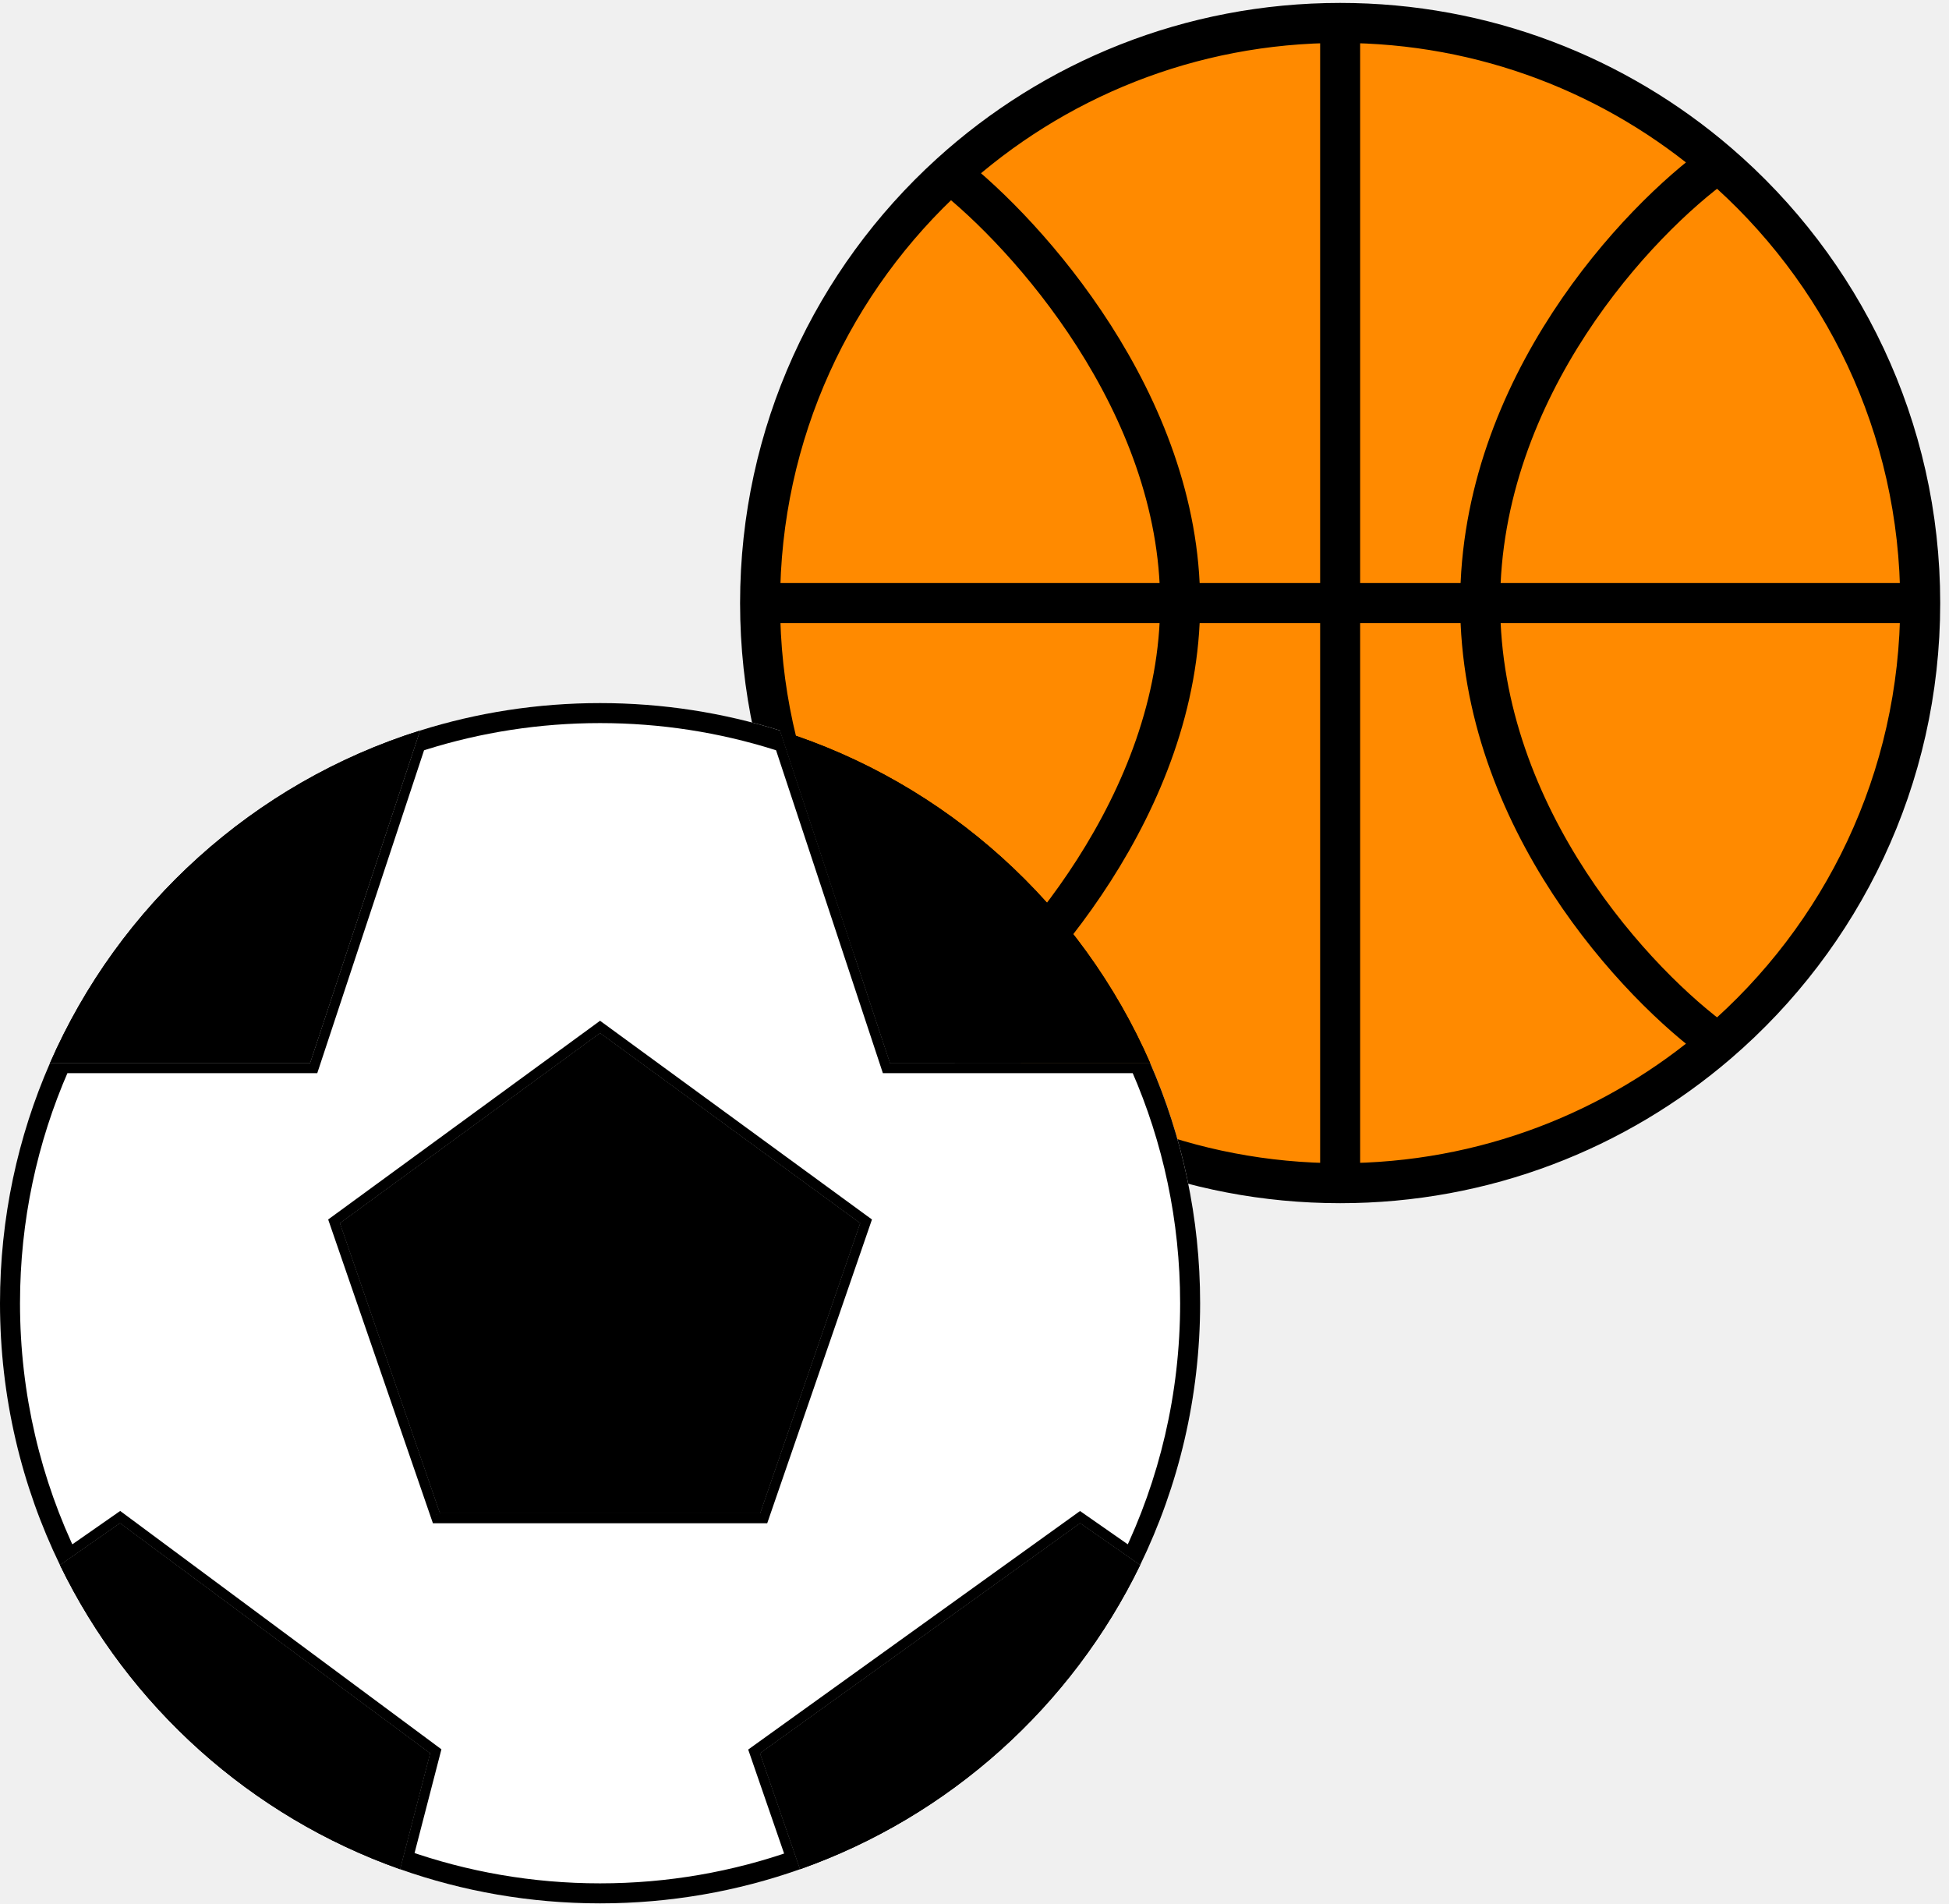
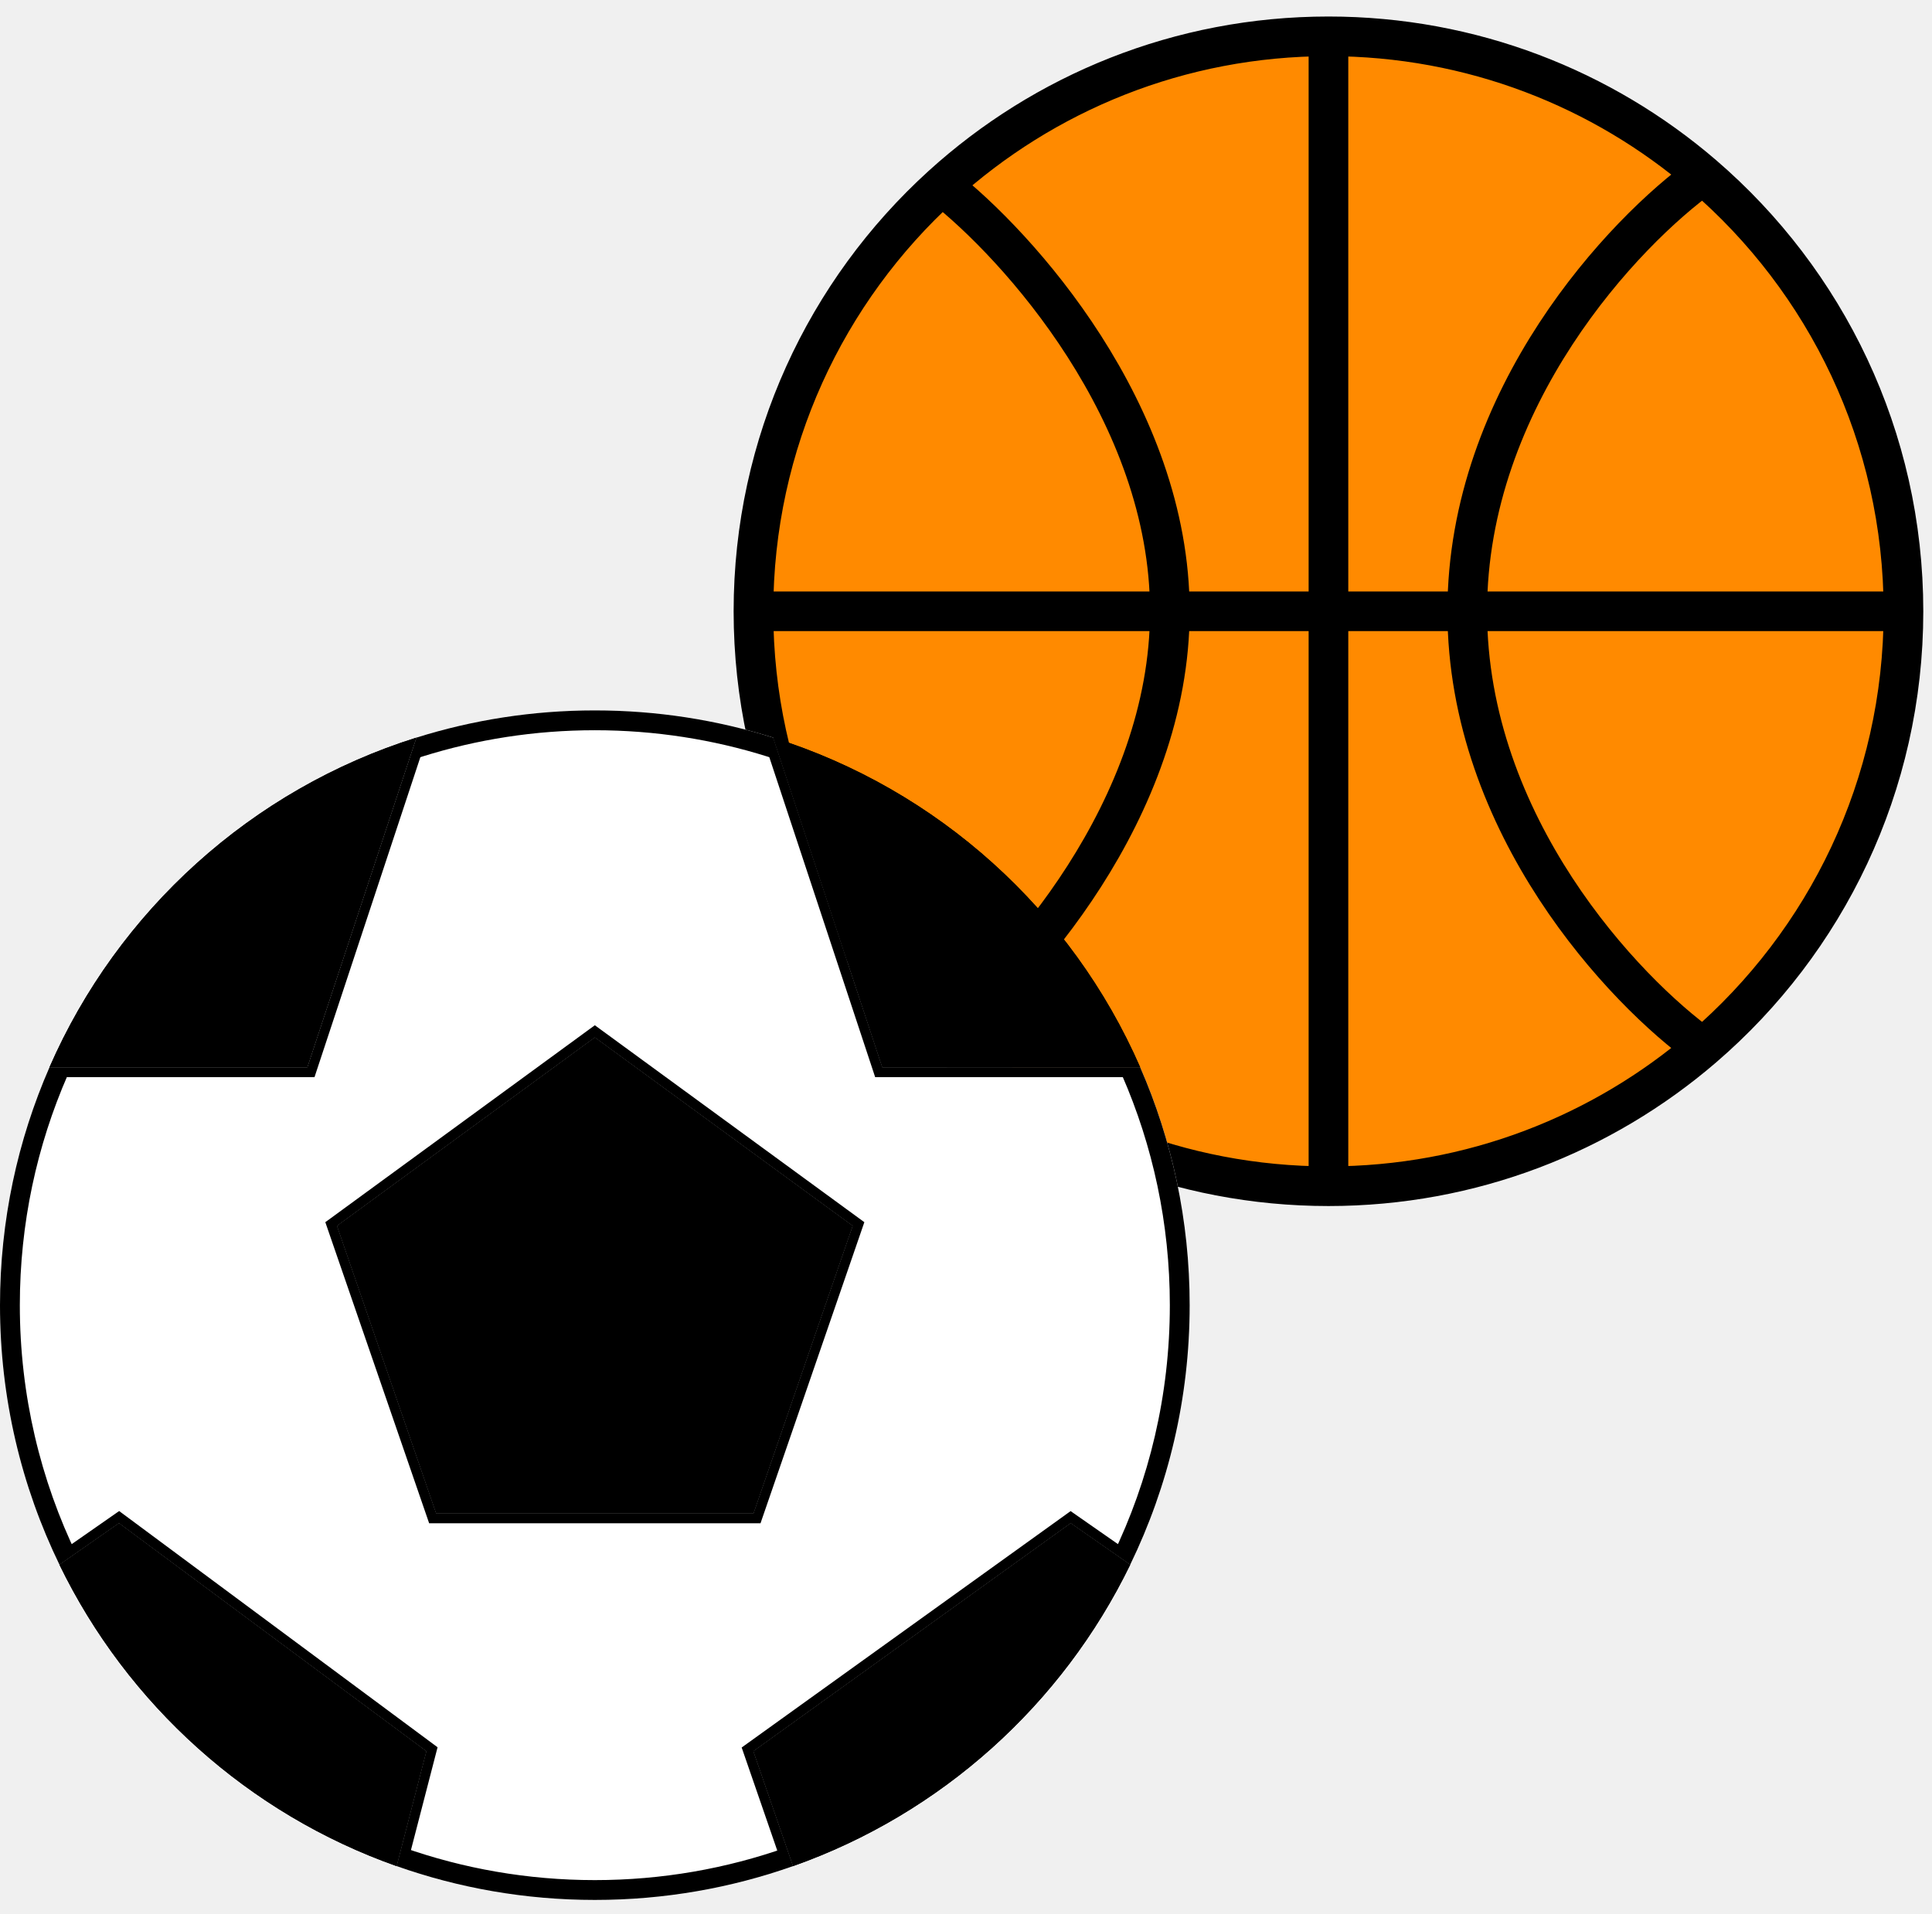
- <svg xmlns="http://www.w3.org/2000/svg" width="170" height="166" viewBox="0 0 170 166" fill="none">
+ <svg xmlns="http://www.w3.org/2000/svg" width="106" height="105" viewBox="0 0 170 166" fill="none">
  <path d="M167.489 52.596C167.489 67.946 160.653 81.7 149.86 90.979C141.005 98.591 129.486 103.191 116.893 103.191C103.794 103.191 91.858 98.213 82.872 90.046C72.69 80.791 66.298 67.44 66.298 52.596C66.298 37.752 72.69 24.401 82.872 15.146C91.858 6.978 103.794 2 116.893 2C129.486 2 141.005 6.601 149.86 14.213C160.653 23.492 167.489 37.245 167.489 52.596Z" fill="#FF8A00" />
  <path d="M167.489 52.596C167.489 67.946 160.653 81.7 149.86 90.979M167.489 52.596C167.489 37.245 160.653 23.492 149.86 14.213M167.489 52.596H129.106M116.893 103.191C129.486 103.191 141.005 98.591 149.86 90.979M116.893 103.191C103.794 103.191 91.858 98.213 82.872 90.046M116.893 103.191V2.872V2M66.298 52.596C66.298 37.752 72.69 24.401 82.872 15.146M66.298 52.596C66.298 67.44 72.69 80.791 82.872 90.046M66.298 52.596H102.936M116.893 2C129.486 2 141.005 6.601 149.86 14.213M116.893 2C103.794 2 91.858 6.978 82.872 15.146M149.86 90.979C142.942 86.035 129.106 71.438 129.106 52.596M129.106 52.596C129.106 33.753 142.942 19.156 149.86 14.213M129.106 52.596H102.936M82.872 15.146C89.56 20.359 102.936 35.149 102.936 52.596M102.936 52.596C102.936 70.043 89.56 84.832 82.872 90.046" stroke="black" stroke-width="3.489" />
  <mask id="path-3-inside-1_216_27" fill="white">
    <path d="M4.355 92.723H27.042L36.638 63.715C22.148 68.266 10.373 78.95 4.355 92.723Z" />
    <path fill-rule="evenodd" clip-rule="evenodd" d="M99.447 136.502C102.8 129.599 104.681 121.849 104.681 113.66C104.681 106.216 103.127 99.135 100.326 92.723H77.638L68.042 63.715C63.086 62.158 57.811 61.319 52.34 61.319C46.87 61.319 41.595 62.158 36.638 63.715L27.042 92.723H4.355C1.554 99.135 -0 106.216 -0 113.66C-0 121.849 1.881 129.599 5.234 136.502L10.468 132.851L37.511 152.915L34.894 163.022C40.35 164.951 46.223 166 52.34 166C58.458 166 64.33 164.951 69.787 163.022L66.298 152.915L94.213 132.851L99.447 136.502ZM52.34 90.106L29.66 106.681L38.383 131.979H66.298L75.021 106.681L52.34 90.106Z" />
    <path d="M29.66 106.681L52.34 90.106L75.021 106.681L66.298 131.979H38.383L29.66 106.681Z" />
    <path d="M68.042 63.715L77.638 92.723H100.326C94.308 78.95 82.533 68.266 68.042 63.715Z" />
    <path d="M99.447 136.502L94.213 132.851L66.298 152.915L69.787 163.022C82.811 158.419 93.469 148.807 99.447 136.502Z" />
    <path d="M5.234 136.502C11.212 148.807 21.87 158.419 34.894 163.022L37.511 152.915L10.468 132.851L5.234 136.502Z" />
  </mask>
  <path d="M4.355 92.723H27.042L36.638 63.715C22.148 68.266 10.373 78.95 4.355 92.723Z" fill="black" />
  <path fill-rule="evenodd" clip-rule="evenodd" d="M99.447 136.502C102.8 129.599 104.681 121.849 104.681 113.66C104.681 106.216 103.127 99.135 100.326 92.723H77.638L68.042 63.715C63.086 62.158 57.811 61.319 52.34 61.319C46.87 61.319 41.595 62.158 36.638 63.715L27.042 92.723H4.355C1.554 99.135 -0 106.216 -0 113.66C-0 121.849 1.881 129.599 5.234 136.502L10.468 132.851L37.511 152.915L34.894 163.022C40.35 164.951 46.223 166 52.34 166C58.458 166 64.33 164.951 69.787 163.022L66.298 152.915L94.213 132.851L99.447 136.502ZM52.34 90.106L29.66 106.681L38.383 131.979H66.298L75.021 106.681L52.34 90.106Z" fill="white" />
  <path d="M29.66 106.681L52.34 90.106L75.021 106.681L66.298 131.979H38.383L29.66 106.681Z" fill="black" />
  <path d="M68.042 63.715L77.638 92.723H100.326C94.308 78.95 82.533 68.266 68.042 63.715Z" fill="black" />
  <path d="M99.447 136.502L94.213 132.851L66.298 152.915L69.787 163.022C82.811 158.419 93.469 148.807 99.447 136.502Z" fill="black" />
  <path d="M5.234 136.502C11.212 148.807 21.87 158.419 34.894 163.022L37.511 152.915L10.468 132.851L5.234 136.502Z" fill="black" />
  <path d="M29.66 106.681L29.145 105.977L28.625 106.356L28.835 106.965L29.66 106.681ZM52.34 90.106L52.855 89.402L52.34 89.026L51.826 89.402L52.34 90.106ZM75.021 106.681L75.846 106.965L76.056 106.356L75.536 105.977L75.021 106.681ZM66.298 131.979V132.851H66.92L67.122 132.263L66.298 131.979ZM38.383 131.979L37.558 132.263L37.761 132.851H38.383V131.979ZM27.042 92.723V93.596H27.673L27.871 92.997L27.042 92.723ZM77.638 92.723L76.81 92.997L77.008 93.596H77.638V92.723ZM94.213 132.851L94.712 132.136L94.205 131.782L93.704 132.143L94.213 132.851ZM66.298 152.915L65.789 152.207L65.261 152.586L65.473 153.2L66.298 152.915ZM10.468 132.851L10.988 132.15L10.484 131.777L9.969 132.136L10.468 132.851ZM37.511 152.915L38.355 153.134L38.502 152.565L38.03 152.214L37.511 152.915ZM30.174 107.385L52.855 90.811L51.826 89.402L29.145 105.977L30.174 107.385ZM51.826 90.811L74.507 107.385L75.536 105.977L52.855 89.402L51.826 90.811ZM74.197 106.396L65.473 131.694L67.122 132.263L75.846 106.965L74.197 106.396ZM66.298 131.106H38.383V132.851H66.298V131.106ZM39.208 131.694L30.484 106.396L28.835 106.965L37.558 132.263L39.208 131.694ZM4.355 93.596H27.042V91.851H4.355V93.596ZM27.871 92.997L37.466 63.989L35.81 63.441L26.214 92.449L27.871 92.997ZM67.214 63.989L76.81 92.997L78.466 92.449L68.871 63.441L67.214 63.989ZM77.638 93.596H100.326V91.851H77.638V93.596ZM99.946 135.786L94.712 132.136L93.714 133.567L98.948 137.217L99.946 135.786ZM93.704 132.143L65.789 152.207L66.807 153.623L94.722 133.559L93.704 132.143ZM65.473 153.2L68.963 163.306L70.612 162.737L67.122 152.63L65.473 153.2ZM5.733 137.217L10.967 133.567L9.969 132.136L4.735 135.786L5.733 137.217ZM35.738 163.24L38.355 153.134L36.666 152.696L34.049 162.803L35.738 163.24ZM38.03 152.214L10.988 132.15L9.948 133.552L36.991 153.615L38.03 152.214ZM4.355 92.723L2.756 92.025L4.355 92.723ZM36.638 63.715L36.115 62.051L36.638 63.715ZM68.042 63.715L68.565 62.051L68.042 63.715ZM100.326 92.723L98.727 93.422L100.326 92.723ZM99.447 136.502L101.016 137.264L99.447 136.502ZM69.787 163.022L69.206 161.377L69.787 163.022ZM34.894 163.022L35.475 161.377L34.894 163.022ZM5.234 136.502L6.803 135.739L5.234 136.502ZM1.745 113.66C1.745 106.461 3.247 99.617 5.954 93.422L2.756 92.025C-0.139 98.652 -1.745 105.971 -1.745 113.66H1.745ZM5.954 93.422C11.772 80.106 23.156 69.778 37.161 65.38L36.115 62.051C21.14 66.754 8.975 77.793 2.756 92.025L5.954 93.422ZM37.161 65.38C41.951 63.876 47.049 63.064 52.34 63.064V59.575C46.69 59.575 41.239 60.441 36.115 62.051L37.161 65.38ZM52.34 63.064C57.632 63.064 62.73 63.876 67.52 65.38L68.565 62.051C63.441 60.441 57.99 59.575 52.34 59.575V63.064ZM67.52 65.38C81.524 69.778 92.909 80.106 98.727 93.422L101.924 92.025C95.706 77.793 83.541 66.754 68.565 62.051L67.52 65.38ZM98.727 93.422C101.434 99.617 102.936 106.461 102.936 113.66H106.425C106.425 105.971 104.82 98.652 101.924 92.025L98.727 93.422ZM102.936 113.66C102.936 121.579 101.118 129.069 97.877 135.739L101.016 137.264C104.482 130.129 106.425 122.119 106.425 113.66H102.936ZM97.877 135.739C92.098 147.636 81.793 156.928 69.206 161.377L70.368 164.667C83.828 159.909 94.839 149.979 101.016 137.264L97.877 135.739ZM69.206 161.377C63.933 163.24 58.257 164.255 52.34 164.255V167.745C58.659 167.745 64.727 166.661 70.368 164.667L69.206 161.377ZM52.34 164.255C46.424 164.255 40.748 163.24 35.475 161.377L34.312 164.667C39.953 166.661 46.022 167.745 52.34 167.745V164.255ZM35.475 161.377C22.887 156.928 12.582 147.636 6.803 135.739L3.665 137.264C9.841 149.979 20.852 159.909 34.312 164.667L35.475 161.377ZM6.803 135.739C3.563 129.069 1.745 121.579 1.745 113.66H-1.745C-1.745 122.119 0.198 130.129 3.665 137.264L6.803 135.739Z" fill="black" mask="url(#path-3-inside-1_216_27)" />
</svg>
